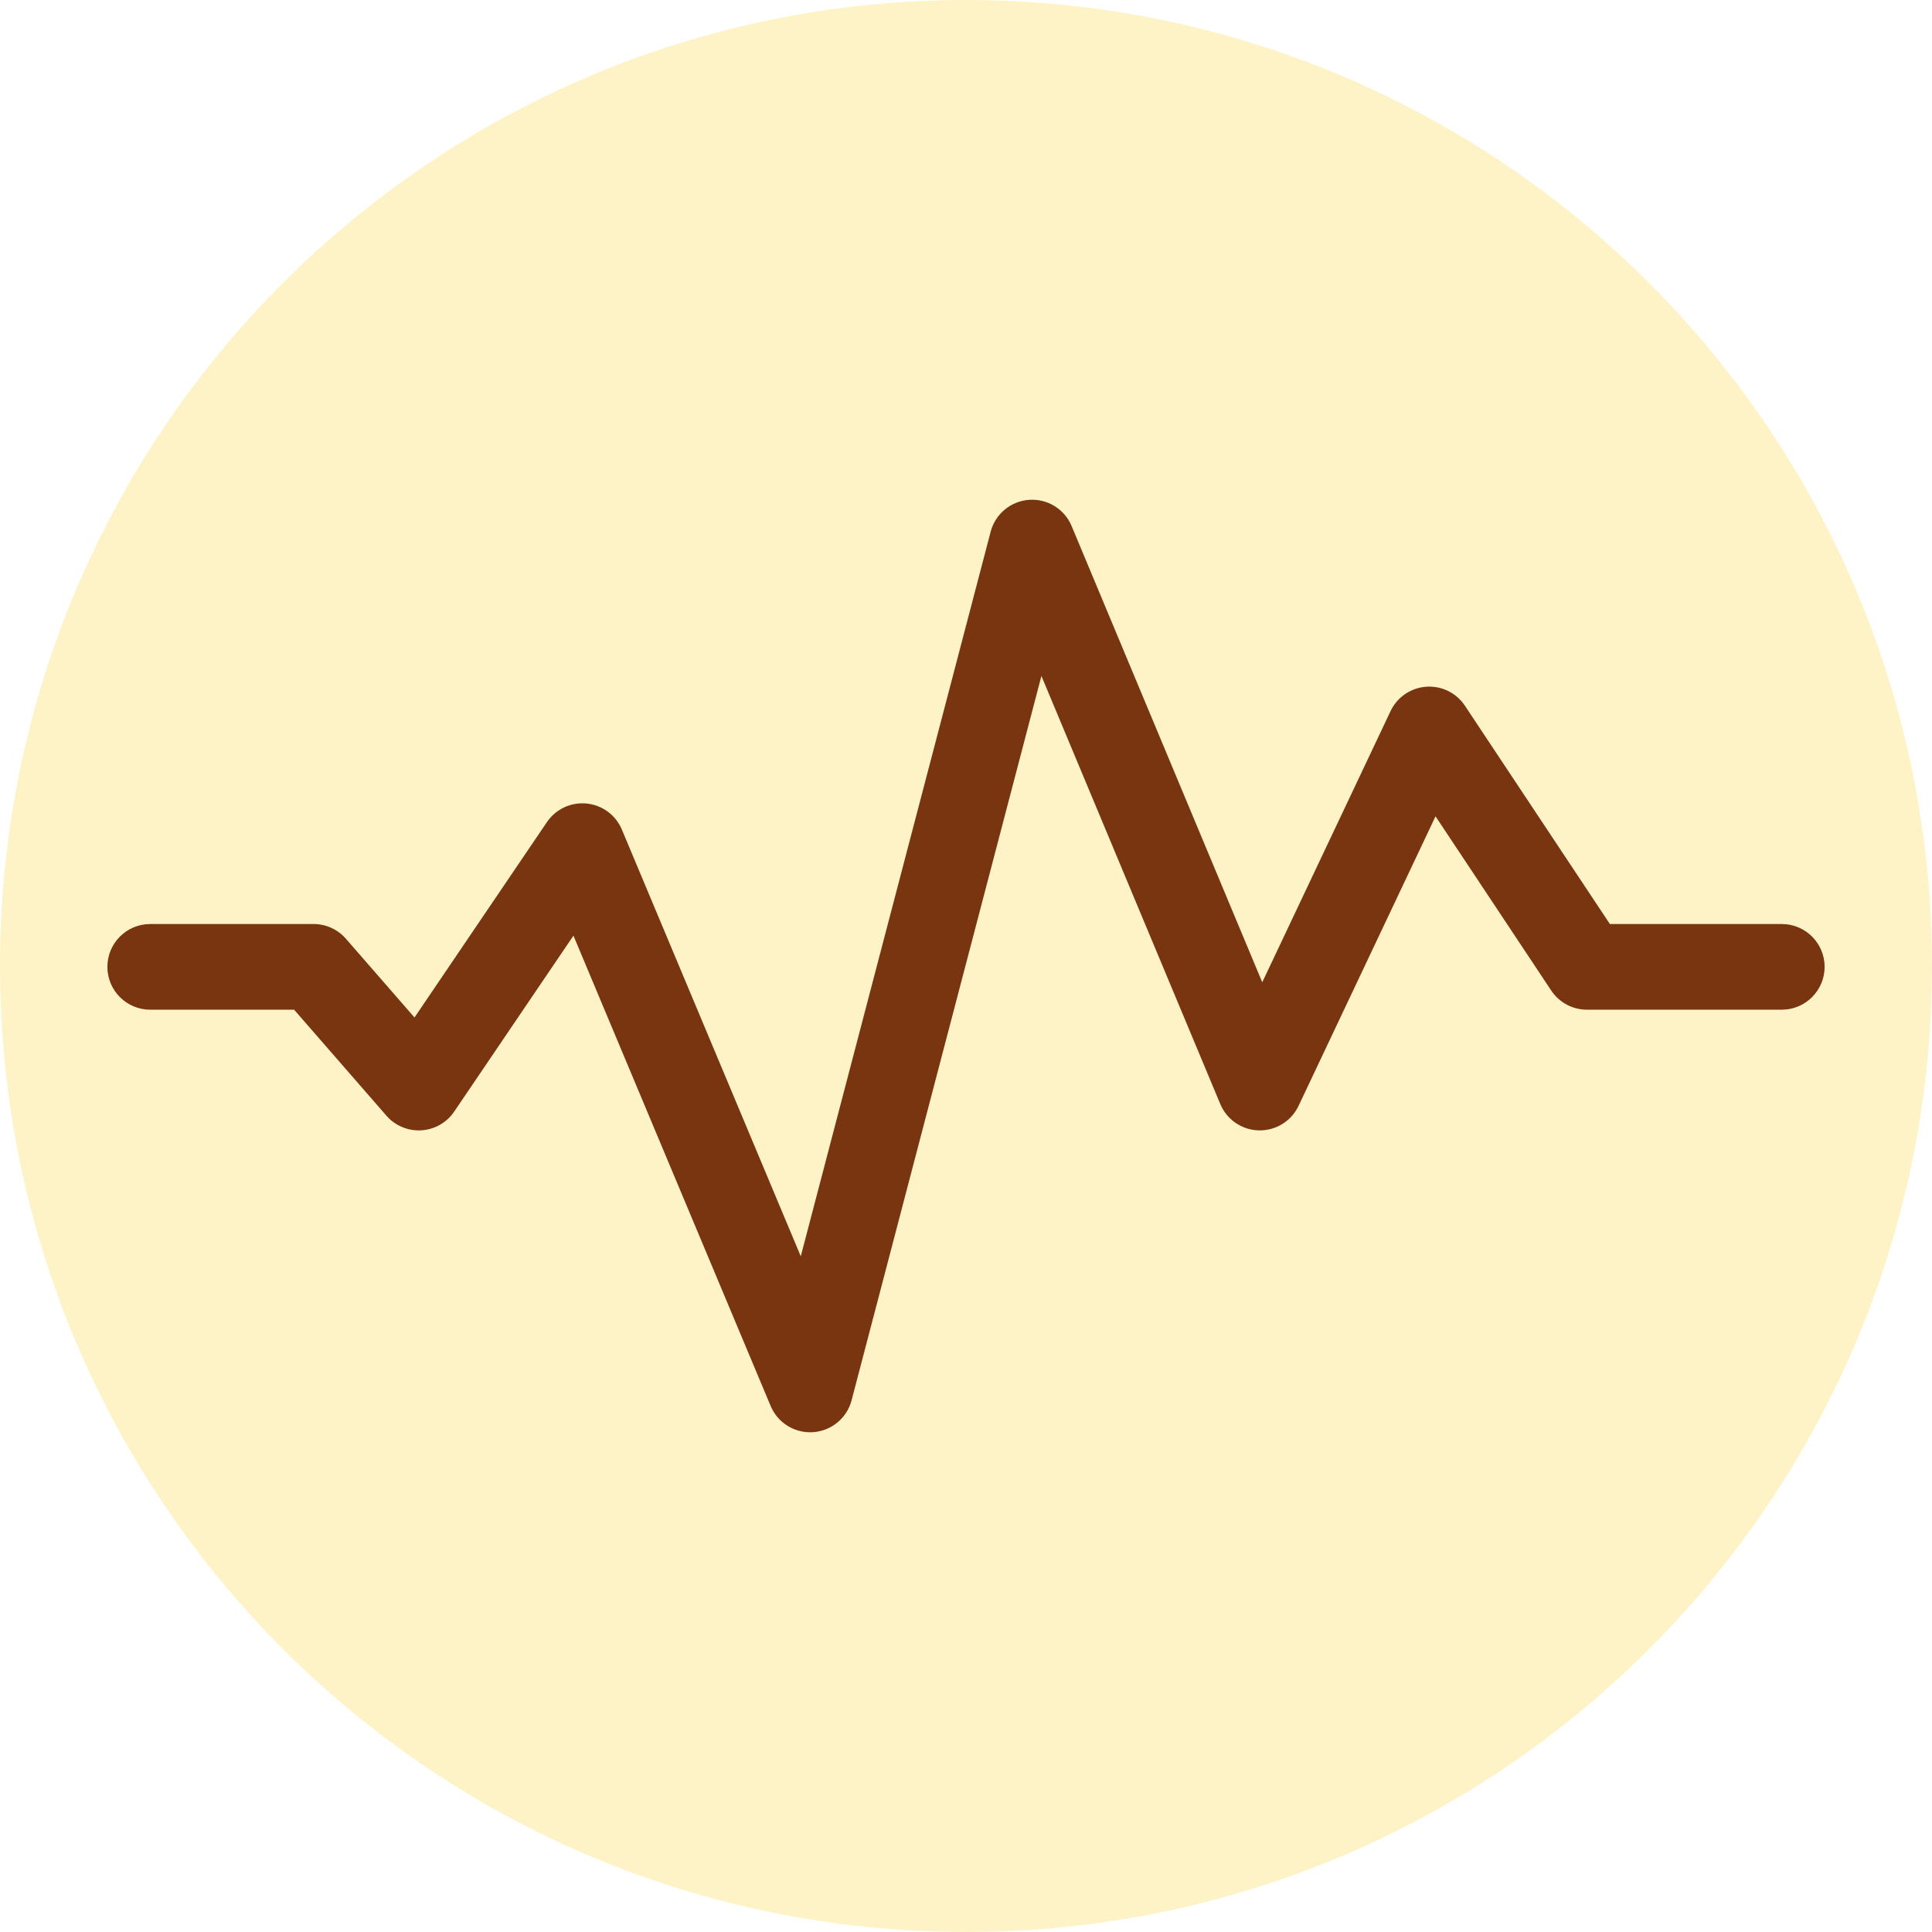
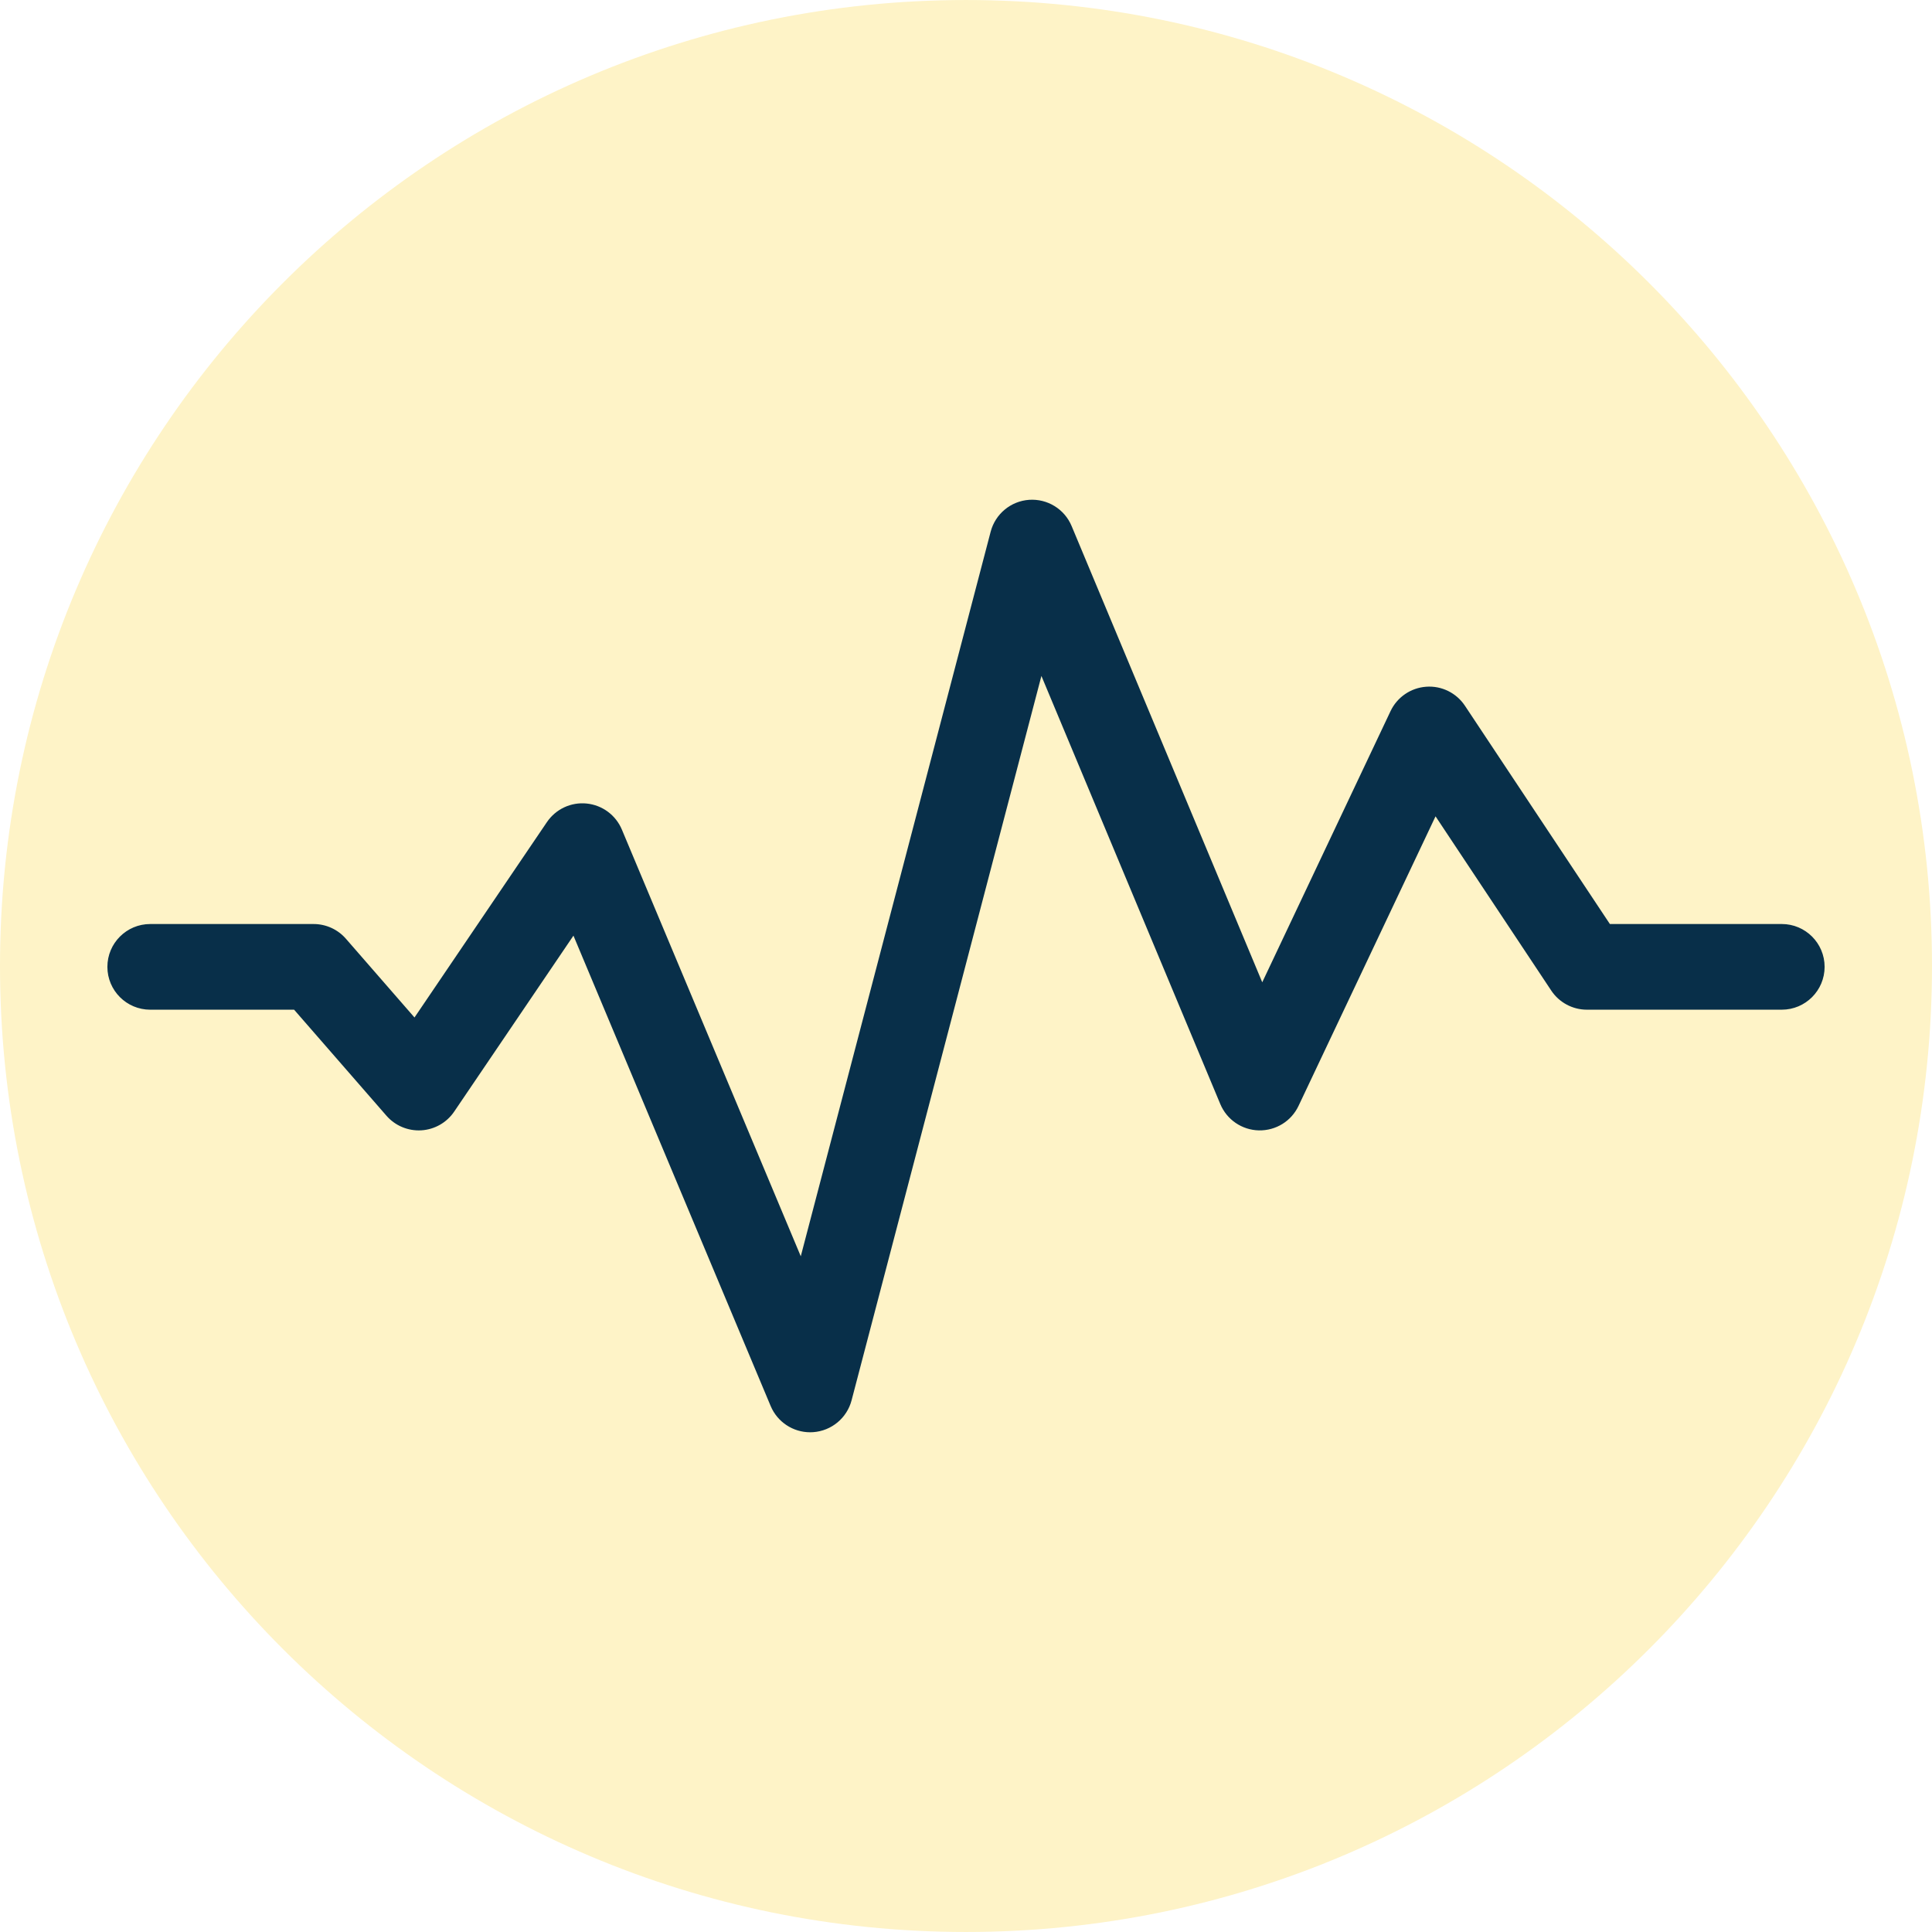
<svg xmlns="http://www.w3.org/2000/svg" id="Layer_1" version="1.1" viewBox="0 0 496.158 496.158" style="enable-background:new 0 0 496.158 496.158;" x="0px" xml:space="preserve" y="0px">
-   <path d="    M496.158,248.085c0-137.022-111.068-248.082-248.074-248.082C111.07,0.003,0,111.063,0,248.085    c0,137.001,111.07,248.07,248.084,248.07C385.09,496.155,496.158,385.086,496.158,248.085z   " style="fill:#FEF3C7;" />
-   <path d="    M208.053,367.823c-4.404,0.001-8.418-2.639-10.141-6.746l-50.644-120.792l-30.628,45.187    c-1.915,2.825-5.034,4.602-8.441,4.808c-3.414,0.202-6.717-1.182-8.959-3.755L75.528,259.3H38.579c-6.075,0-11-4.926-11-11    c0-6.075,4.925-11,11-11h41.956c3.181,0,6.206,1.377,8.295,3.775l17.616,20.226l34.008-50.173c2.265-3.341,6.171-5.179,10.196-4.774    c4.018,0.4,7.492,2.969,9.054,6.692l45.943,109.581l48.766-186.081c1.196-4.563,5.168-7.856,9.874-8.185    c4.714-0.322,9.099,2.379,10.916,6.732l48.956,117.167l32.946-69.633c1.697-3.586,5.193-5.981,9.15-6.267    c3.959-0.292,7.762,1.581,9.956,4.886l37.223,56.052h44.145c6.075,0,11,4.925,11,11c0,6.075-4.925,11-11,11h-50.044    c-3.685,0-7.125-1.846-9.163-4.916l-29.711-44.74l-35.183,74.36c-1.858,3.927-5.819,6.382-10.197,6.292    c-4.344-0.1-8.221-2.747-9.896-6.756l-45.938-109.946l-48.75,186.019c-1.195,4.561-5.164,7.854-9.867,8.184    C208.569,367.815,208.31,367.823,208.053,367.823z   " style="fill:#78350F;" />
+   <path d="    M496.158,248.085c0-137.022-111.068-248.082-248.074-248.082C111.07,0.003,0,111.063,0,248.085    c0,137.001,111.07,248.07,248.084,248.07C385.09,496.155,496.158,385.086,496.158,248.085z   " style="fill:#fef3c7;" />
+   <path d="    M208.053,367.823c-4.404,0.001-8.418-2.639-10.141-6.746l-50.644-120.792l-30.628,45.187    c-1.915,2.825-5.034,4.602-8.441,4.808c-3.414,0.202-6.717-1.182-8.959-3.755L75.528,259.3H38.579c-6.075,0-11-4.926-11-11    c0-6.075,4.925-11,11-11h41.956c3.181,0,6.206,1.377,8.295,3.775l17.616,20.226l34.008-50.173c2.265-3.341,6.171-5.179,10.196-4.774    c4.018,0.4,7.492,2.969,9.054,6.692l45.943,109.581l48.766-186.081c1.196-4.563,5.168-7.856,9.874-8.185    c4.714-0.322,9.099,2.379,10.916,6.732l48.956,117.167l32.946-69.633c1.697-3.586,5.193-5.981,9.15-6.267    c3.959-0.292,7.762,1.581,9.956,4.886l37.223,56.052h44.145c6.075,0,11,4.925,11,11c0,6.075-4.925,11-11,11h-50.044    c-3.685,0-7.125-1.846-9.163-4.916l-29.711-44.74l-35.183,74.36c-1.858,3.927-5.819,6.382-10.197,6.292    c-4.344-0.1-8.221-2.747-9.896-6.756l-45.938-109.946l-48.75,186.019c-1.195,4.561-5.164,7.854-9.867,8.184    C208.569,367.815,208.31,367.823,208.053,367.823z   " style="fill:#082f49;" />
</svg>
